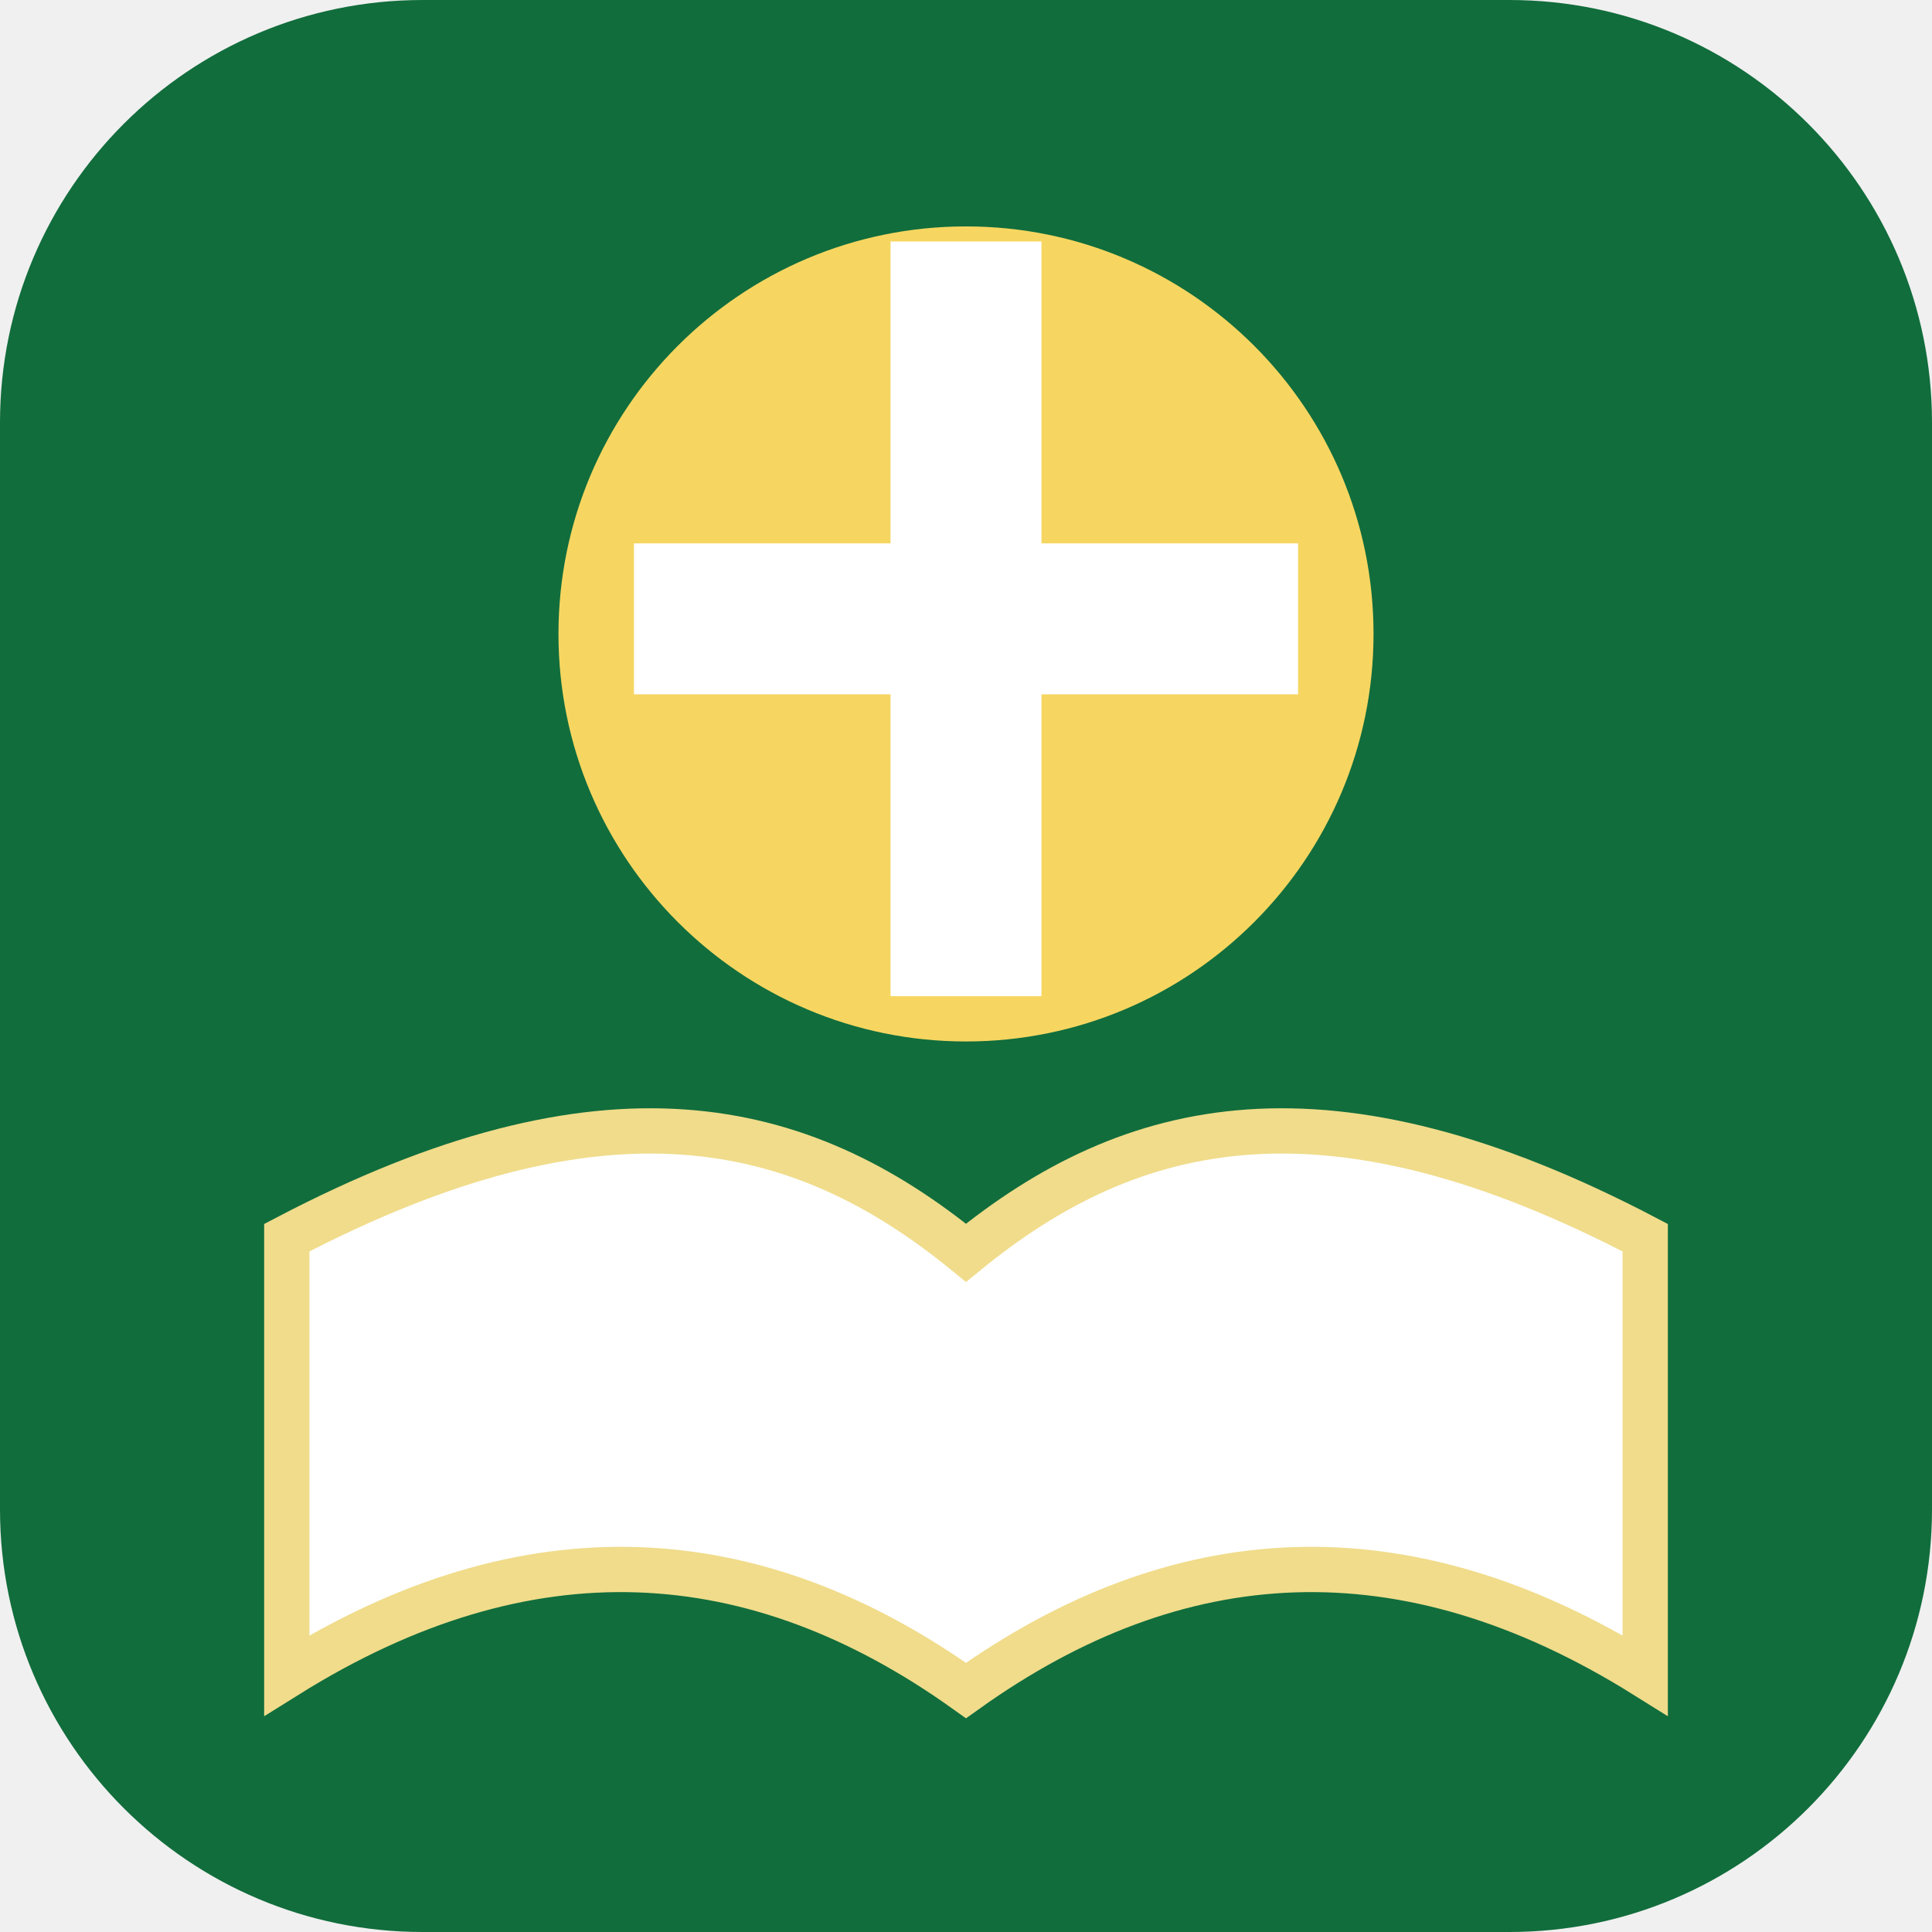
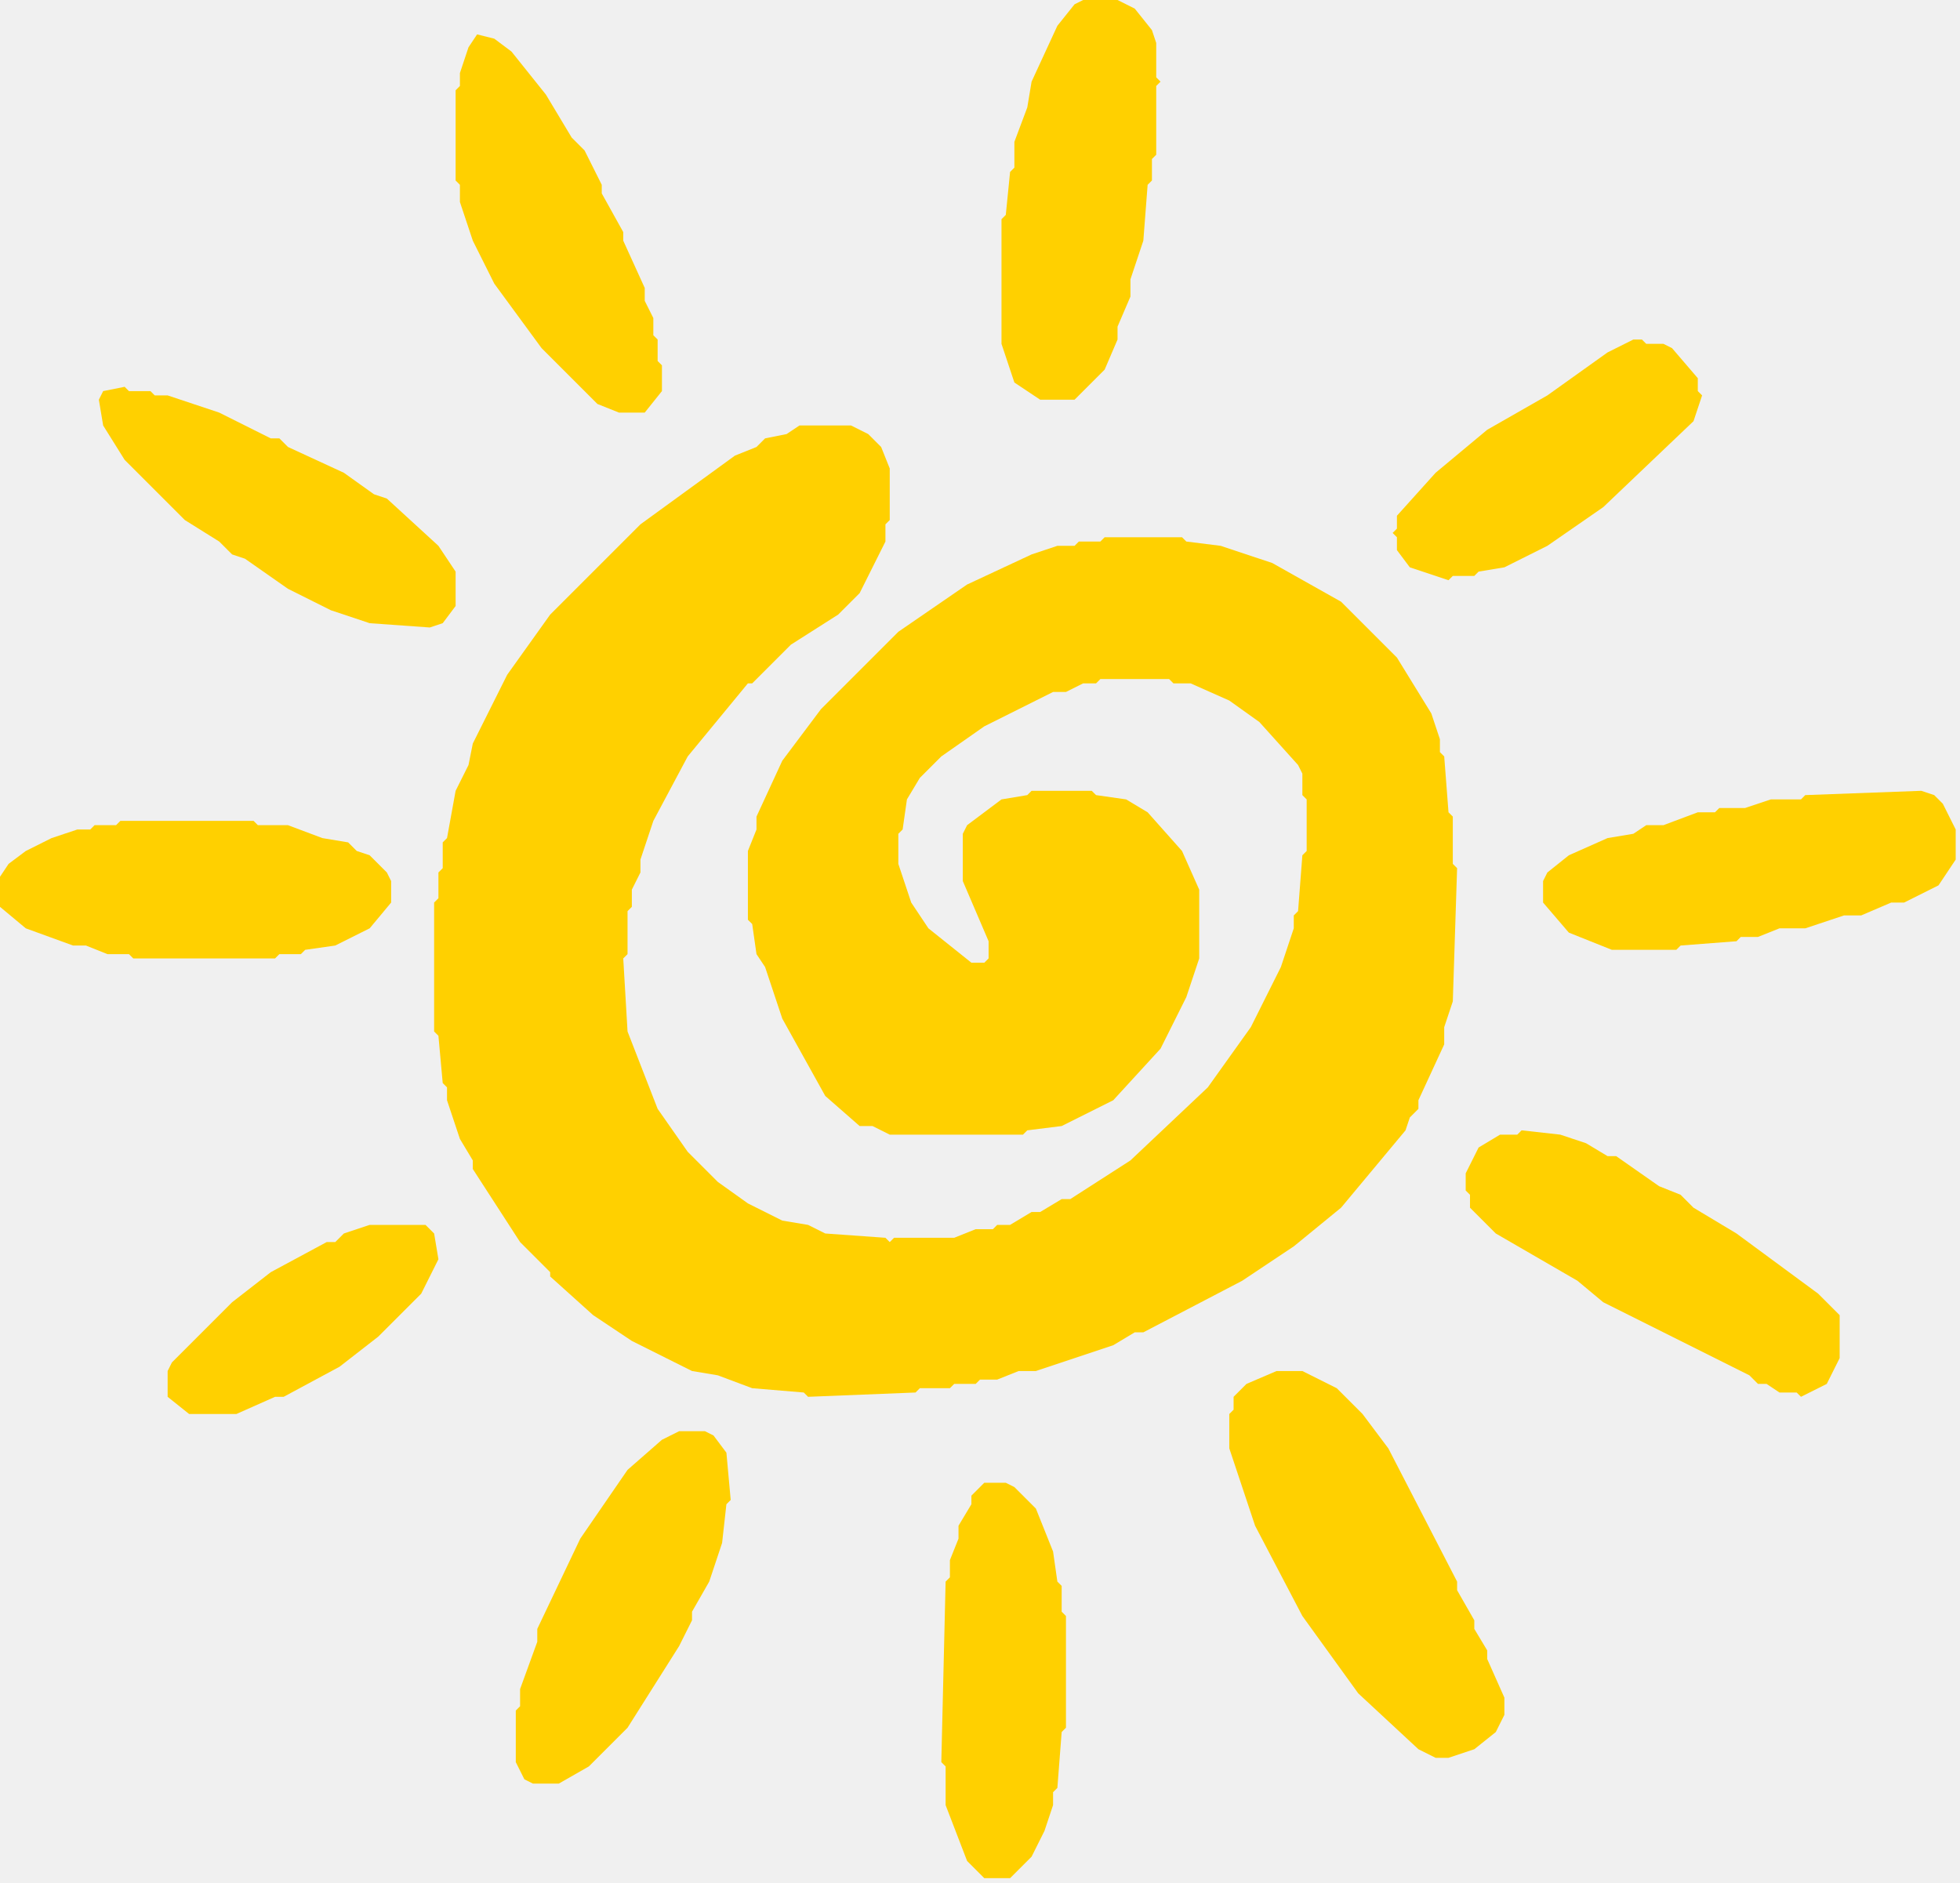
- <svg xmlns="http://www.w3.org/2000/svg" viewBox="0 0 128 128">
-   <rect width="128" height="128" rx="28" fill="#116d3c" />
-   <circle cx="64" cy="42" r="27" fill="#f6d661" />
-   <path d="M59 16h10v50H59zM42 36h44v10H42z" fill="#fff" />
-   <path d="M19 82c21-11 34-8 45 1 11-9 24-12 45-1v29c-16-10-31-9-45 1-14-10-29-11-45-1z" fill="#fff" stroke="#f0dc8b" stroke-width="3" />
+ <svg xmlns="http://www.w3.org/2000/svg" viewBox="0 0 456 438" role="img" aria-label="LUMI - Mặt trời vàng">
+   <path fill="#FFD000" fill-rule="evenodd" d="M 229 345 L 226 348 L 226 350 L 223 355 L 223 358 L 221 363 L 221 367 L 220 368 L 219 410 L 220 411 L 220 420 L 225 433 L 229 437 L 235 437 L 240 432 L 243 426 L 245 420 L 245 417 L 246 416 L 247 403 L 248 402 L 248 376 L 247 375 L 247 369 L 246 368 L 245 361 L 241 351 L 236 346 L 234 345 Z M 166 334 L 164 333 L 158 333 L 154 335 L 146 342 L 135 358 L 125 379 L 125 382 L 121 393 L 121 397 L 120 398 L 120 410 L 122 414 L 124 415 L 130 415 L 137 411 L 146 402 L 158 383 L 161 377 L 161 375 L 165 368 L 168 359 L 169 350 L 170 349 L 169 338 Z M 290 322 L 287 325 L 287 328 L 286 329 L 286 337 L 292 355 L 303 376 L 316 394 L 330 407 L 334 409 L 337 409 L 343 407 L 348 403 L 350 399 L 350 395 L 346 386 L 346 384 L 343 379 L 343 377 L 339 370 L 339 368 L 323 337 L 317 329 L 311 323 L 303 319 L 297 319 Z M 101 287 L 99 285 L 86 285 L 80 287 L 78 289 L 76 289 L 63 296 L 54 303 L 40 317 L 39 319 L 39 325 L 44 329 L 55 329 L 64 325 L 66 325 L 79 318 L 88 311 L 98 301 L 102 293 Z M 344 267 L 341 273 L 341 277 L 342 278 L 342 281 L 348 287 L 367 298 L 373 303 L 407 320 L 409 322 L 411 322 L 414 324 L 418 324 L 419 325 L 425 322 L 428 316 L 428 306 L 423 301 L 404 287 L 394 281 L 391 278 L 386 276 L 376 269 L 374 269 L 369 266 L 363 264 L 354 263 L 353 264 L 349 264 Z M 0 204 L 0 211 L 6 216 L 17 220 L 20 220 L 25 222 L 30 222 L 31 223 L 64 223 L 65 222 L 70 222 L 71 221 L 78 220 L 86 216 L 91 210 L 91 205 L 90 203 L 86 199 L 83 198 L 81 196 L 75 195 L 67 192 L 60 192 L 59 191 L 28 191 L 27 192 L 22 192 L 21 193 L 18 193 L 12 195 L 6 198 L 2 201 Z M 455 193 L 452 187 L 450 185 L 447 184 L 420 185 L 419 186 L 412 186 L 406 188 L 400 188 L 399 189 L 395 189 L 387 192 L 383 192 L 380 194 L 374 195 L 365 199 L 360 203 L 359 205 L 359 210 L 365 217 L 375 221 L 390 221 L 391 220 L 404 219 L 405 218 L 409 218 L 414 216 L 420 216 L 429 213 L 433 213 L 440 210 L 443 210 L 451 206 L 455 200 Z M 186 99 L 183 101 L 178 102 L 176 104 L 171 106 L 149 122 L 128 143 L 118 157 L 110 173 L 109 178 L 106 184 L 104 195 L 103 196 L 103 202 L 102 203 L 102 209 L 101 210 L 101 240 L 102 241 L 103 252 L 104 253 L 104 256 L 107 265 L 110 270 L 110 272 L 121 289 L 128 296 L 128 297 L 138 306 L 147 312 L 161 319 L 167 320 L 175 323 L 187 324 L 188 325 L 213 324 L 214 323 L 221 323 L 222 322 L 227 322 L 228 321 L 232 321 L 237 319 L 241 319 L 259 313 L 264 310 L 266 310 L 289 298 L 301 290 L 312 281 L 327 263 L 328 260 L 330 258 L 330 256 L 336 243 L 336 239 L 338 233 L 339 202 L 338 201 L 338 190 L 337 189 L 336 176 L 335 175 L 335 172 L 333 166 L 325 153 L 312 140 L 296 131 L 284 127 L 276 126 L 275 125 L 257 125 L 256 126 L 251 126 L 250 127 L 246 127 L 240 129 L 225 136 L 209 147 L 191 165 L 182 177 L 176 190 L 176 193 L 174 198 L 174 214 L 175 215 L 176 222 L 178 225 L 182 237 L 192 255 L 200 262 L 203 262 L 207 264 L 238 264 L 239 263 L 247 262 L 259 256 L 270 244 L 276 232 L 279 223 L 279 207 L 275 198 L 267 189 L 262 186 L 255 185 L 254 184 L 240 184 L 239 185 L 233 186 L 225 192 L 224 194 L 224 205 L 230 219 L 230 223 L 229 224 L 226 224 L 216 216 L 212 210 L 209 201 L 209 194 L 210 193 L 211 186 L 214 181 L 219 176 L 229 169 L 245 161 L 248 161 L 252 159 L 255 159 L 256 158 L 272 158 L 273 159 L 277 159 L 286 163 L 293 168 L 302 178 L 303 180 L 303 185 L 304 186 L 304 198 L 303 199 L 302 212 L 301 213 L 301 216 L 298 225 L 291 239 L 281 253 L 263 270 L 249 279 L 247 279 L 242 282 L 240 282 L 235 285 L 232 285 L 231 286 L 227 286 L 222 288 L 208 288 L 207 289 L 206 288 L 192 287 L 188 285 L 182 284 L 174 280 L 167 275 L 160 268 L 153 258 L 146 240 L 145 223 L 146 222 L 146 212 L 147 211 L 147 207 L 149 203 L 149 200 L 152 191 L 160 176 L 174 159 L 175 159 L 184 150 L 195 143 L 200 138 L 206 126 L 206 122 L 207 121 L 207 109 L 205 104 L 202 101 L 198 99 Z M 24 91 L 23 93 L 24 99 L 29 107 L 43 121 L 51 126 L 54 129 L 57 130 L 67 137 L 77 142 L 86 145 L 100 146 L 103 145 L 106 141 L 106 133 L 102 127 L 90 116 L 87 115 L 80 110 L 67 104 L 65 102 L 63 102 L 51 96 L 39 92 L 36 92 L 35 91 L 30 91 L 29 90 Z M 389 81 L 387 80 L 383 80 L 382 79 L 380 79 L 374 82 L 360 92 L 346 100 L 334 110 L 325 120 L 325 123 L 324 124 L 325 125 L 325 128 L 328 132 L 337 135 L 338 134 L 343 134 L 344 133 L 350 132 L 360 127 L 373 118 L 394 98 L 396 92 L 395 91 L 395 88 Z M 111 8 L 109 11 L 107 17 L 107 20 L 106 21 L 106 42 L 107 43 L 107 47 L 110 56 L 115 66 L 126 81 L 139 94 L 144 96 L 150 96 L 154 91 L 154 85 L 153 84 L 153 79 L 152 78 L 152 74 L 150 70 L 150 67 L 145 56 L 145 54 L 140 45 L 140 43 L 136 35 L 133 32 L 127 22 L 119 12 L 115 9 Z M 260 0 L 252 0 L 250 1 L 246 6 L 240 19 L 239 25 L 236 33 L 236 39 L 235 40 L 234 50 L 233 51 L 233 80 L 236 89 L 242 93 L 250 93 L 257 86 L 260 79 L 260 76 L 263 69 L 263 65 L 266 56 L 267 43 L 268 42 L 268 37 L 269 36 L 269 20 L 270 19 L 269 18 L 269 10 L 268 7 L 264 2 Z" />
</svg>
